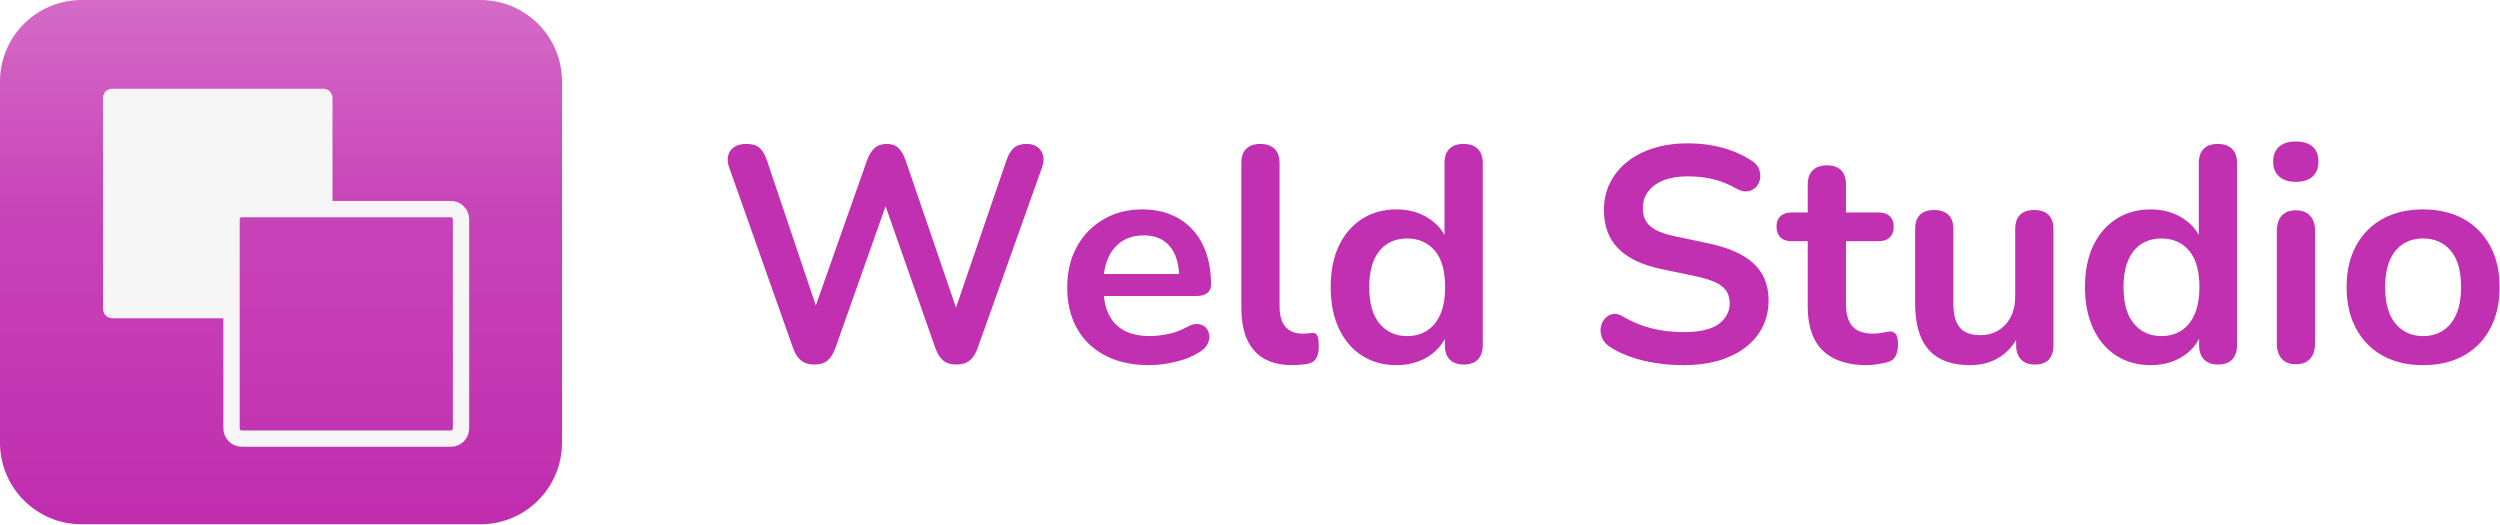
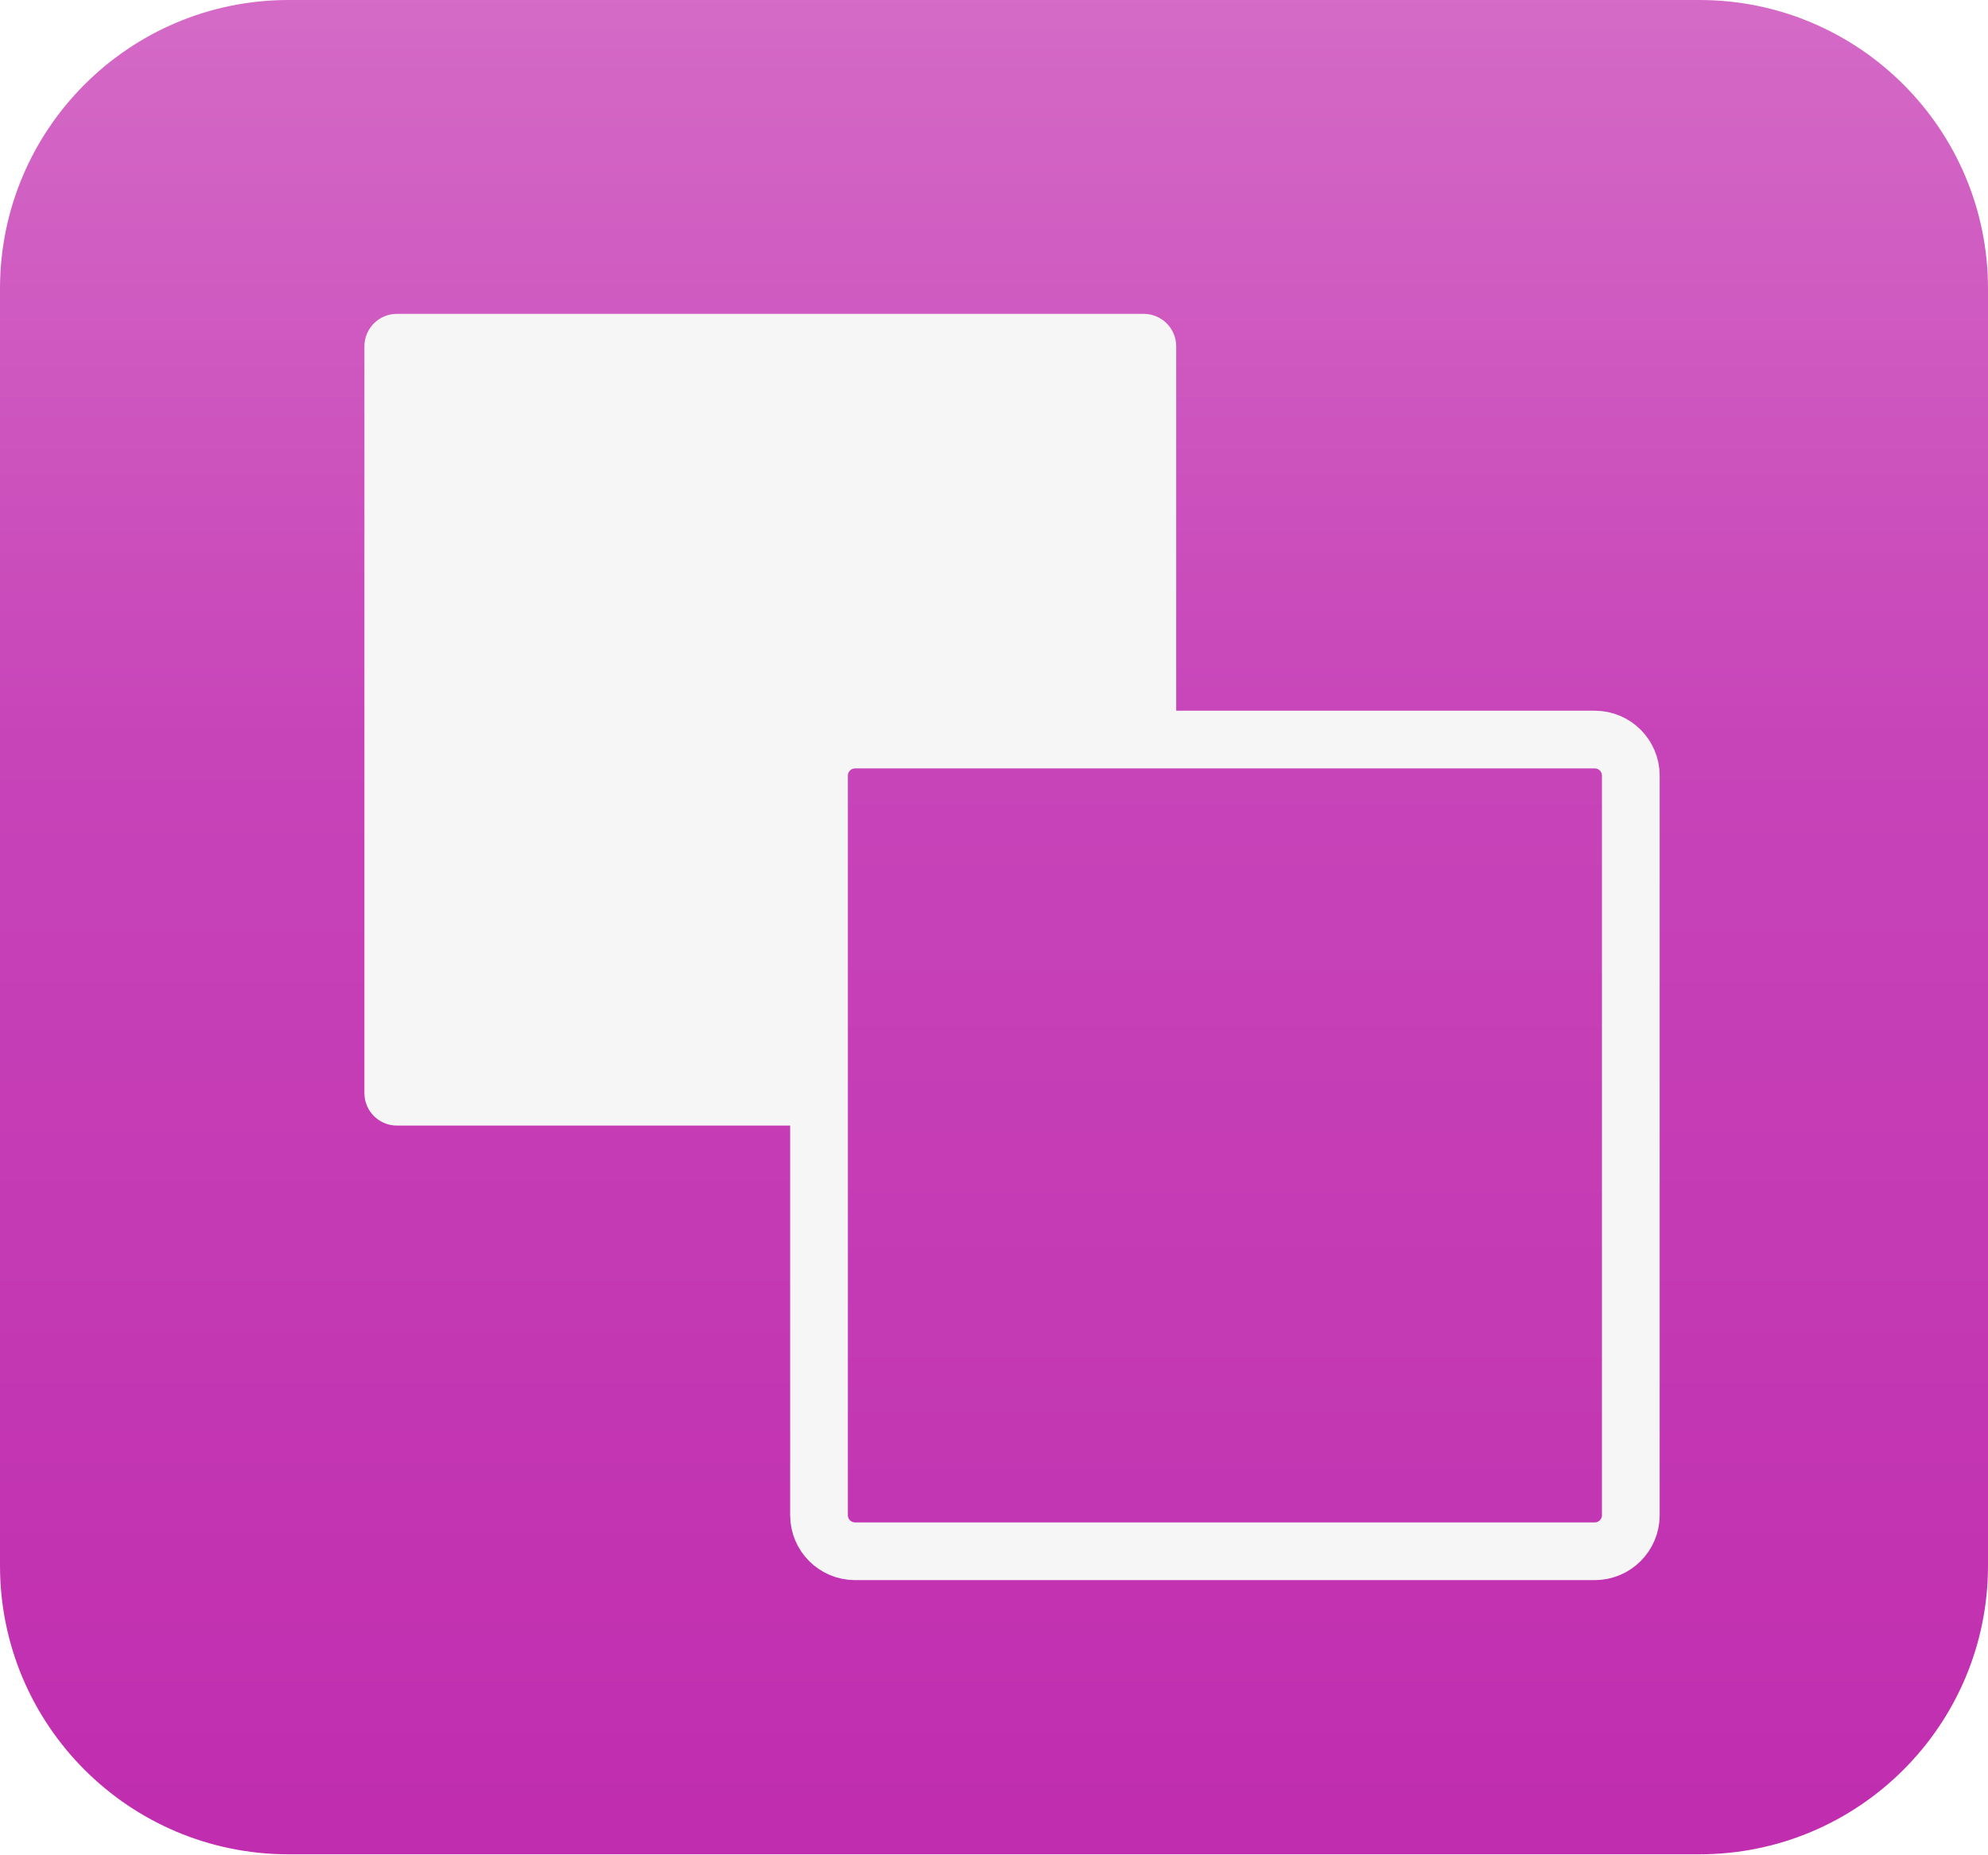
- <svg xmlns="http://www.w3.org/2000/svg" width="2451px" height="514px" viewBox="0 0 2451 514" version="1.1">
+ <svg xmlns="http://www.w3.org/2000/svg" width="551px" height="514px" viewBox="0 0 551 514" version="1.1">
  <defs>
    <linearGradient x1="50%" y1="-3.933%" x2="50%" y2="100%" id="linearGradient-1">
      <stop stop-color="#D66EC8" offset="0%" />
      <stop stop-color="#C743B8" offset="43.016%" />
      <stop stop-color="#C02DAF" offset="100%" />
    </linearGradient>
    <linearGradient x1="50%" y1="-100.376%" x2="50%" y2="154.151%" id="linearGradient-2">
      <stop stop-color="#D66EC8" offset="0%" />
      <stop stop-color="#C743B8" offset="41.346%" />
      <stop stop-color="#C02DAF" offset="100%" />
    </linearGradient>
  </defs>
  <g id="Page-1" stroke="none" stroke-width="1" fill="none" fill-rule="evenodd">
-     <g id="Group">
+     <g id="DeSilo" fill-rule="nonzero">
      <rect id="Rectangle" fill="url(#linearGradient-1)" x="0" y="0" width="551" height="514" rx="80" />
      <rect id="Rectangle" fill="#F6F6F7" x="101" y="87" width="225" height="225" rx="9" />
      <rect id="Rectangle" stroke="#F6F6F7" stroke-width="16" fill="url(#linearGradient-2)" x="227" y="205" width="225" height="225" rx="10" />
-       <g id="Group-2" transform="translate(701, 52)" fill="#C130B0" fill-rule="nonzero">
-         <path d="M236.7,305.4 C242.1,305.4 246.4,304.1 249.6,301.5 C252.8,298.9 255.4,294.9 257.4,289.5 L257.4,289.5 L320.7,111.9 C322.9,105.5 322.5,100.1 319.5,95.7 C316.5,91.3 311.8,89.1 305.4,89.1 C300.2,89.1 296.1,90.4 293.1,93 C290.1,95.6 287.7,99.5 285.9,104.7 L285.9,104.7 L236.255,249.567 L186.9,105.3 C184.969,99.893 182.665,95.885 179.988,93.274 L179.7,93 C176.9,90.4 173.1,89.1 168.3,89.1 C163.5,89.1 159.6,90.4 156.6,93 C153.6,95.6 151.1,99.6 149.1,105 L149.1,105 L98.836,247.504 L50.7,104.7 C48.96,99.48 46.659,95.615 43.798,93.105 L43.5,92.85 C40.5,90.35 36.3,89.1 30.9,89.1 C23.5,89.1 18.25,91.3 15.15,95.7 C12.05,100.1 11.6,105.5 13.8,111.9 L13.8,111.9 L76.5,289.2 C78.5,294.8 81.15,298.9 84.45,301.5 C87.75,304.1 92.1,305.4 97.5,305.4 C102.9,305.4 107.15,304.1 110.25,301.5 C113.35,298.9 115.9,294.9 117.9,289.5 L117.9,289.5 L167.234,150.188 L216,289.2 C217.933,294.613 220.427,298.625 223.482,301.235 L223.8,301.5 C227,304.1 231.3,305.4 236.7,305.4 Z M425.7,306 C433.5,306 441.95,304.95 451.05,302.85 C460.15,300.75 468.2,297.5 475.2,293.1 C478.8,290.9 481.35,288.3 482.85,285.3 C484.35,282.3 484.9,279.35 484.5,276.45 C484.1,273.55 482.95,271.1 481.05,269.1 C479.15,267.1 476.6,265.95 473.4,265.65 C470.2,265.35 466.5,266.4 462.3,268.8 C456.5,272 450.35,274.25 443.85,275.55 C437.35,276.85 431.5,277.5 426.3,277.5 C411.3,277.5 399.95,273.45 392.25,265.35 C386.208,258.995 382.537,250.084 381.236,238.619 L381.19,238.2 L471.9,238.2 C476.336,238.2 479.795,237.317 482.278,235.55 L482.55,235.35 C485.05,233.45 486.3,230.7 486.3,227.1 C486.3,215.7 484.75,205.45 481.65,196.35 C478.55,187.25 474.05,179.5 468.15,173.1 C462.25,166.7 455.15,161.8 446.85,158.4 C438.55,155 429.2,153.3 418.8,153.3 C404.6,153.3 391.95,156.55 380.85,163.05 C369.75,169.55 361.05,178.5 354.75,189.9 C348.45,201.3 345.3,214.6 345.3,229.8 C345.3,245.4 348.55,258.9 355.05,270.3 C361.55,281.7 370.8,290.5 382.8,296.7 C394.8,302.9 409.1,306 425.7,306 Z M454.985,216.601 L381.283,216.601 L381.38,215.851 C382.077,210.693 383.311,206.003 385.08,201.78 L385.35,201.15 C388.45,194.05 392.95,188.55 398.85,184.65 C404.75,180.75 411.9,178.8 420.3,178.8 C427.9,178.8 434.25,180.45 439.35,183.75 C444.45,187.05 448.35,191.8 451.05,198 C453.274,203.106 454.581,209.229 454.974,216.37 L454.985,216.601 Z M566.1,306 C568.3,306 570.5,305.9 572.7,305.7 C574.9,305.5 577,305.3 579,305.1 C583.6,304.5 586.9,302.8 588.9,300 C590.9,297.2 591.9,293.3 591.9,288.3 C591.9,282.5 591.4,278.65 590.4,276.75 C589.4,274.85 587.5,274.1 584.7,274.5 C583.3,274.7 581.9,274.85 580.5,274.95 C579.1,275.05 577.6,275.1 576,275.1 C568.8,275.1 563.25,272.9 559.35,268.5 C555.45,264.1 553.5,257.3 553.5,248.1 L553.5,248.1 L553.5,108 C553.5,101.8 551.85,97.1 548.55,93.9 C545.25,90.7 540.6,89.1 534.6,89.1 C528.6,89.1 524,90.7 520.8,93.9 C517.6,97.1 516,101.8 516,108 L516,108 L516,249.9 C516,268.3 520.2,282.25 528.6,291.75 C537,301.25 549.5,306 566.1,306 Z M668.1,306 C680.5,306 691.3,302.9 700.5,296.7 C706.923,292.372 711.834,287.02 715.235,280.645 L715.5,280.139 L715.5,286.2 C715.5,292.223 717.01,296.877 720.03,300.164 L720.3,300.45 C723.5,303.75 728.1,305.4 734.1,305.4 C740.1,305.4 744.7,303.75 747.9,300.45 C751.1,297.15 752.7,292.4 752.7,286.2 L752.7,286.2 L752.7,108 C752.7,101.8 751.05,97.1 747.75,93.9 C744.45,90.7 739.8,89.1 733.8,89.1 C727.8,89.1 723.2,90.7 720,93.9 C716.8,97.1 715.2,101.8 715.2,108 L715.2,108 L715.2,178.366 L715.118,178.215 C711.722,172.1 706.88,166.915 700.592,162.662 L700.05,162.3 C690.95,156.3 680.3,153.3 668.1,153.3 C655.3,153.3 644.05,156.4 634.35,162.6 C624.65,168.8 617.1,177.55 611.7,188.85 C606.3,200.15 603.6,213.7 603.6,229.5 C603.6,245.1 606.3,258.65 611.7,270.15 C617.1,281.65 624.65,290.5 634.35,296.7 C644.05,302.9 655.3,306 668.1,306 Z M678.6,277.5 C667.4,277.5 658.4,273.45 651.6,265.35 C644.8,257.25 641.4,245.3 641.4,229.5 C641.4,218.9 642.95,210.05 646.05,202.95 C649.15,195.85 653.5,190.55 659.1,187.05 C664.7,183.55 671.2,181.8 678.6,181.8 C689.8,181.8 698.8,185.75 705.6,193.65 C712.4,201.55 715.8,213.5 715.8,229.5 C715.8,240.1 714.25,248.95 711.15,256.05 C708.05,263.15 703.7,268.5 698.1,272.1 C692.5,275.7 686,277.5 678.6,277.5 Z M949.5,306 C962.3,306 973.8,304.5 984,301.5 C994.2,298.5 1002.95,294.2 1010.25,288.6 C1017.55,283 1023.15,276.3 1027.05,268.5 C1030.95,260.7 1032.9,252 1032.9,242.4 C1032.9,227.4 1028.05,215.4 1018.35,206.4 C1008.65,197.4 993.9,190.8 974.1,186.6 L974.1,186.6 L941.4,179.7 C929.8,177.3 921.6,173.95 916.8,169.65 C912,165.35 909.6,159.6 909.6,152.4 C909.6,146 911.35,140.45 914.85,135.75 C918.35,131.05 923.4,127.4 930,124.8 C936.6,122.2 944.5,120.9 953.7,120.9 C962.5,120.9 970.7,121.8 978.3,123.6 C985.9,125.4 993.4,128.4 1000.8,132.6 C1005,135 1008.75,136 1012.05,135.6 C1015.35,135.2 1018.1,133.9 1020.3,131.7 C1022.5,129.5 1023.9,126.85 1024.5,123.75 C1025.1,120.65 1024.85,117.5 1023.75,114.3 C1022.65,111.1 1020.5,108.4 1017.3,106.2 C1008.7,100.4 999,96 988.2,93 C977.4,90 966,88.5 954,88.5 C941.8,88.5 930.65,90.05 920.55,93.15 C910.45,96.25 901.75,100.7 894.45,106.5 C887.15,112.3 881.5,119.2 877.5,127.2 C873.5,135.2 871.5,144.1 871.5,153.9 C871.5,169.5 876.15,182.05 885.45,191.55 C894.75,201.05 908.9,207.8 927.9,211.8 L927.9,211.8 L960.9,218.7 C973.3,221.3 982.05,224.6 987.15,228.6 C992.25,232.6 994.8,238.1 994.8,245.1 C994.8,253.5 991.2,260.35 984,265.65 C976.8,270.95 965.3,273.6 949.5,273.6 C938.7,273.6 928.4,272.4 918.6,270 C908.8,267.6 899.5,263.8 890.7,258.6 C886.9,256.2 883.4,255.3 880.2,255.9 C877,256.5 874.35,258.05 872.25,260.55 C870.15,263.05 868.85,265.95 868.35,269.25 C867.85,272.55 868.3,275.9 869.7,279.3 C871.1,282.7 873.6,285.6 877.2,288 C883.4,292 890.4,295.35 898.2,298.05 C906,300.75 914.3,302.75 923.1,304.05 C931.9,305.35 940.7,306 949.5,306 Z M1129.5,306 C1132.7,306 1136.4,305.65 1140.6,304.95 C1144.8,304.25 1148.2,303.5 1150.8,302.7 C1154.2,301.5 1156.55,299.35 1157.85,296.25 C1159.15,293.15 1159.8,289.6 1159.8,285.6 C1159.8,280.4 1159,276.95 1157.4,275.25 C1155.8,273.55 1153.8,272.8 1151.4,273 C1149.4,273.2 1147.1,273.6 1144.5,274.2 C1141.9,274.8 1138.9,275.1 1135.5,275.1 C1126.1,275.1 1119.3,272.7 1115.1,267.9 C1110.9,263.1 1108.8,255.9 1108.8,246.3 L1108.8,246.3 L1108.8,184.5 L1140.6,184.5 C1145.4,184.5 1149.1,183.25 1151.7,180.75 C1154.3,178.25 1155.6,174.8 1155.6,170.4 C1155.6,165.8 1154.3,162.3 1151.7,159.9 C1149.1,157.5 1145.4,156.3 1140.6,156.3 L1140.6,156.3 L1108.8,156.3 L1108.8,129 C1108.8,122.8 1107.2,118.1 1104,114.9 C1100.8,111.7 1096.2,110.1 1090.2,110.1 C1084.2,110.1 1079.55,111.7 1076.25,114.9 C1072.95,118.1 1071.3,122.8 1071.3,129 L1071.3,129 L1071.3,156.3 L1055.7,156.3 C1050.9,156.3 1047.2,157.5 1044.6,159.9 C1042,162.3 1040.7,165.8 1040.7,170.4 C1040.7,174.8 1042,178.25 1044.6,180.75 C1047.2,183.25 1050.9,184.5 1055.7,184.5 L1055.7,184.5 L1071.3,184.5 L1071.3,248.4 C1071.3,261 1073.4,271.55 1077.6,280.05 C1081.8,288.55 1088.25,295 1096.95,299.4 C1105.65,303.8 1116.5,306 1129.5,306 Z M1230.6,306 C1242.2,306 1252.25,303.1 1260.75,297.3 C1266.771,293.192 1271.713,287.829 1275.576,281.212 L1275.6,281.17 L1275.6,286.2 C1275.6,292.223 1277.11,296.877 1280.13,300.164 L1280.4,300.45 C1283.6,303.75 1288.1,305.4 1293.9,305.4 C1306.1,305.4 1312.2,299 1312.2,286.2 L1312.2,286.2 L1312.2,172.8 C1312.2,166.4 1310.55,161.65 1307.25,158.55 C1303.95,155.45 1299.3,153.9 1293.3,153.9 C1287.3,153.9 1282.7,155.45 1279.5,158.55 C1276.3,161.65 1274.7,166.4 1274.7,172.8 L1274.7,172.8 L1274.7,238.8 C1274.7,250.2 1271.5,259.35 1265.1,266.25 C1258.7,273.15 1250.5,276.6 1240.5,276.6 C1231.3,276.6 1224.6,274.1 1220.4,269.1 C1216.2,264.1 1214.1,256.4 1214.1,246 L1214.1,246 L1214.1,172.8 C1214.1,166.4 1212.45,161.65 1209.15,158.55 C1205.85,155.45 1201.2,153.9 1195.2,153.9 C1189.2,153.9 1184.6,155.45 1181.4,158.55 C1178.2,161.65 1176.6,166.4 1176.6,172.8 L1176.6,172.8 L1176.6,245.4 C1176.6,258.8 1178.55,270 1182.45,279 C1186.35,288 1192.3,294.75 1200.3,299.25 C1208.3,303.75 1218.4,306 1230.6,306 Z M1407.6,306 C1420,306 1430.8,302.9 1440,296.7 C1446.423,292.372 1451.334,287.02 1454.735,280.645 L1455,280.139 L1455,286.2 C1455,292.223 1456.51,296.877 1459.53,300.164 L1459.8,300.45 C1463,303.75 1467.6,305.4 1473.6,305.4 C1479.6,305.4 1484.2,303.75 1487.4,300.45 C1490.6,297.15 1492.2,292.4 1492.2,286.2 L1492.2,286.2 L1492.2,108 C1492.2,101.8 1490.55,97.1 1487.25,93.9 C1483.95,90.7 1479.3,89.1 1473.3,89.1 C1467.3,89.1 1462.7,90.7 1459.5,93.9 C1456.3,97.1 1454.7,101.8 1454.7,108 L1454.7,108 L1454.7,178.366 L1454.618,178.215 C1451.222,172.1 1446.38,166.915 1440.092,162.662 L1439.55,162.3 C1430.45,156.3 1419.8,153.3 1407.6,153.3 C1394.8,153.3 1383.55,156.4 1373.85,162.6 C1364.15,168.8 1356.6,177.55 1351.2,188.85 C1345.8,200.15 1343.1,213.7 1343.1,229.5 C1343.1,245.1 1345.8,258.65 1351.2,270.15 C1356.6,281.65 1364.15,290.5 1373.85,296.7 C1383.55,302.9 1394.8,306 1407.6,306 Z M1418.1,277.5 C1406.9,277.5 1397.9,273.45 1391.1,265.35 C1384.3,257.25 1380.9,245.3 1380.9,229.5 C1380.9,218.9 1382.45,210.05 1385.55,202.95 C1388.65,195.85 1393,190.55 1398.6,187.05 C1404.2,183.55 1410.7,181.8 1418.1,181.8 C1429.3,181.8 1438.3,185.75 1445.1,193.65 C1451.9,201.55 1455.3,213.5 1455.3,229.5 C1455.3,240.1 1453.75,248.95 1450.65,256.05 C1447.55,263.15 1443.2,268.5 1437.6,272.1 C1432,275.7 1425.5,277.5 1418.1,277.5 Z M1549.8,126.3 C1557,126.3 1562.5,124.55 1566.3,121.05 C1570.1,117.55 1572,112.7 1572,106.5 C1572,100.1 1570.1,95.2 1566.3,91.8 C1562.5,88.4 1557,86.7 1549.8,86.7 C1542.8,86.7 1537.35,88.4 1533.45,91.8 C1529.55,95.2 1527.6,100.1 1527.6,106.5 C1527.6,112.7 1529.55,117.55 1533.45,121.05 C1537.35,124.55 1542.8,126.3 1549.8,126.3 Z M1549.8,305.1 C1556,305.1 1560.7,303.3 1563.9,299.7 C1567.1,296.1 1568.7,291.1 1568.7,284.7 L1568.7,284.7 L1568.7,174.6 C1568.7,168 1567.05,162.95 1563.75,159.45 C1560.45,155.95 1555.8,154.2 1549.8,154.2 C1543.8,154.2 1539.2,155.95 1536,159.45 C1532.8,162.95 1531.2,168 1531.2,174.6 L1531.2,174.6 L1531.2,284.7 C1531.2,291.1 1532.8,296.1 1536,299.7 C1539.2,303.3 1543.8,305.1 1549.8,305.1 Z M1674.6,306 C1686,306 1696.3,304.25 1705.5,300.75 C1714.7,297.25 1722.6,292.15 1729.2,285.45 C1735.8,278.75 1740.85,270.7 1744.35,261.3 C1747.85,251.9 1749.6,241.3 1749.6,229.5 C1749.6,213.9 1746.5,200.4 1740.3,189 C1734.1,177.6 1725.4,168.8 1714.2,162.6 C1703,156.4 1689.8,153.3 1674.6,153.3 C1663.2,153.3 1652.9,155.05 1643.7,158.55 C1634.5,162.05 1626.6,167.15 1620,173.85 C1613.4,180.55 1608.35,188.55 1604.85,197.85 C1601.35,207.15 1599.6,217.7 1599.6,229.5 C1599.6,245.1 1602.7,258.65 1608.9,270.15 C1615.1,281.65 1623.8,290.5 1635,296.7 C1646.2,302.9 1659.4,306 1674.6,306 Z M1674.6,277.5 C1663.4,277.5 1654.4,273.45 1647.6,265.35 C1640.8,257.25 1637.4,245.3 1637.4,229.5 C1637.4,218.9 1638.95,210.05 1642.05,202.95 C1645.15,195.85 1649.5,190.55 1655.1,187.05 C1660.7,183.55 1667.2,181.8 1674.6,181.8 C1685.8,181.8 1694.8,185.75 1701.6,193.65 C1708.4,201.55 1711.8,213.5 1711.8,229.5 C1711.8,240.1 1710.25,248.95 1707.15,256.05 C1704.05,263.15 1699.7,268.5 1694.1,272.1 C1688.5,275.7 1682,277.5 1674.6,277.5 Z" id="WeldStudio" />
-       </g>
    </g>
  </g>
</svg>
